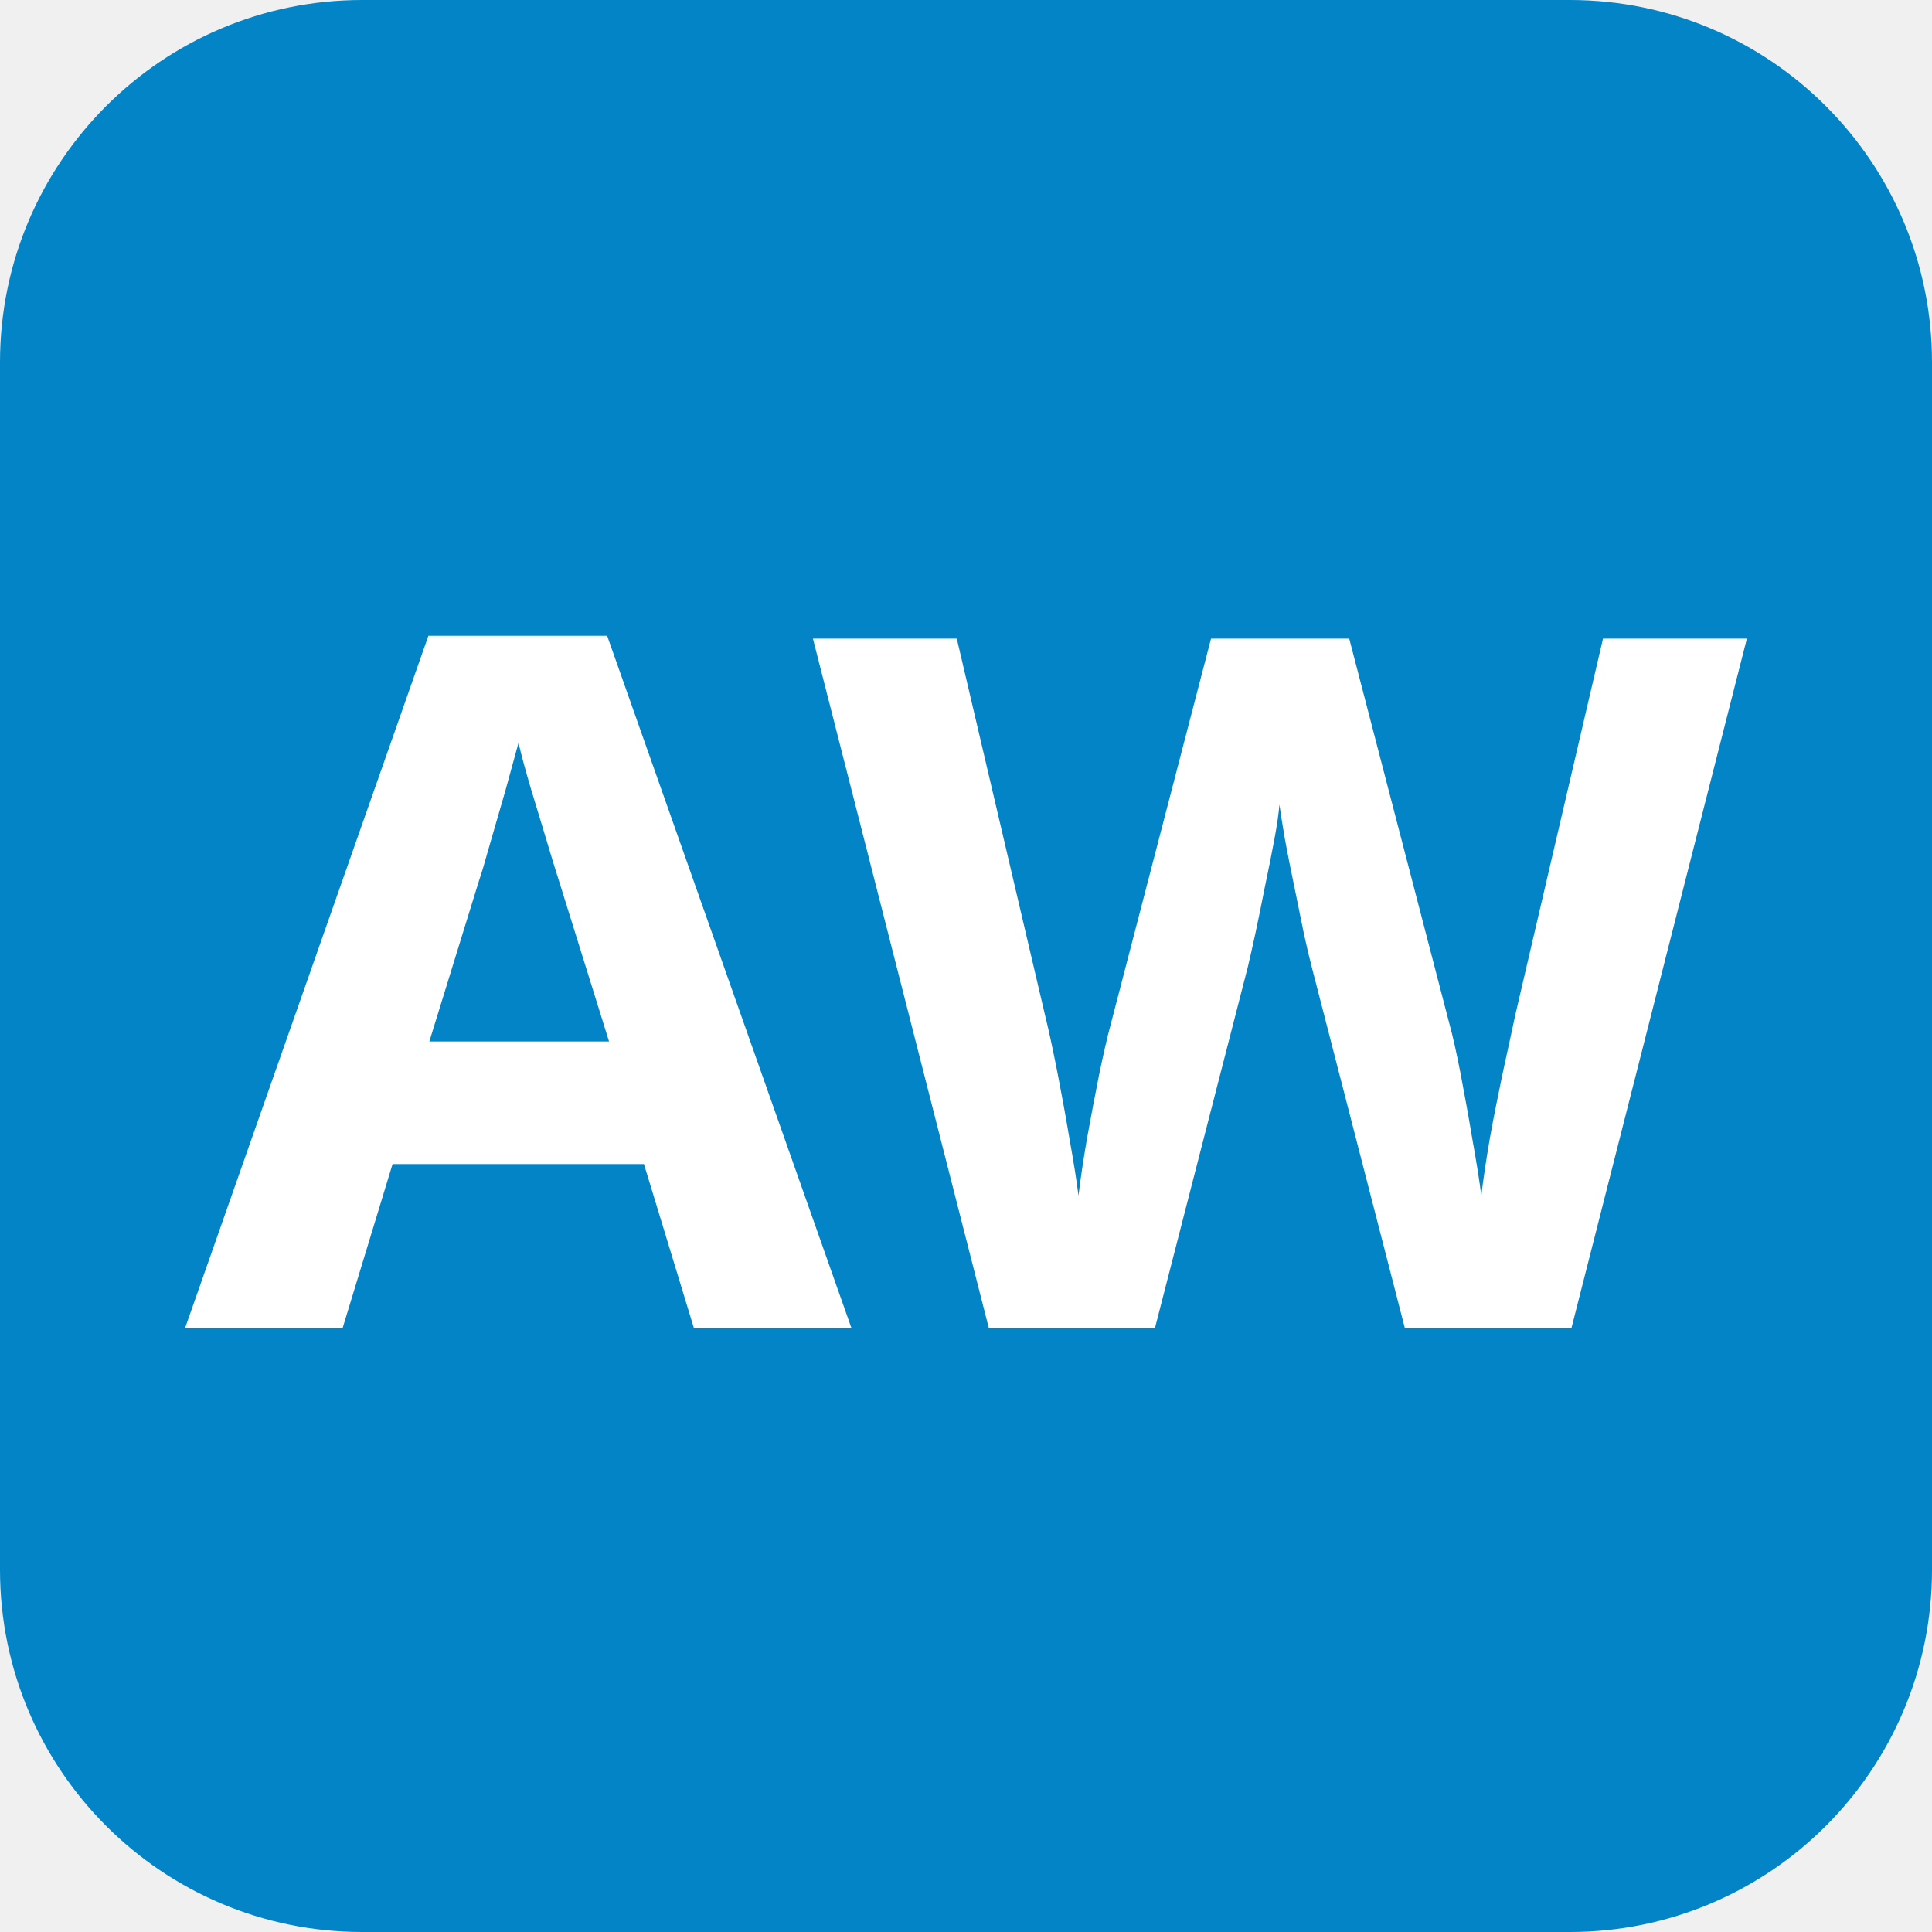
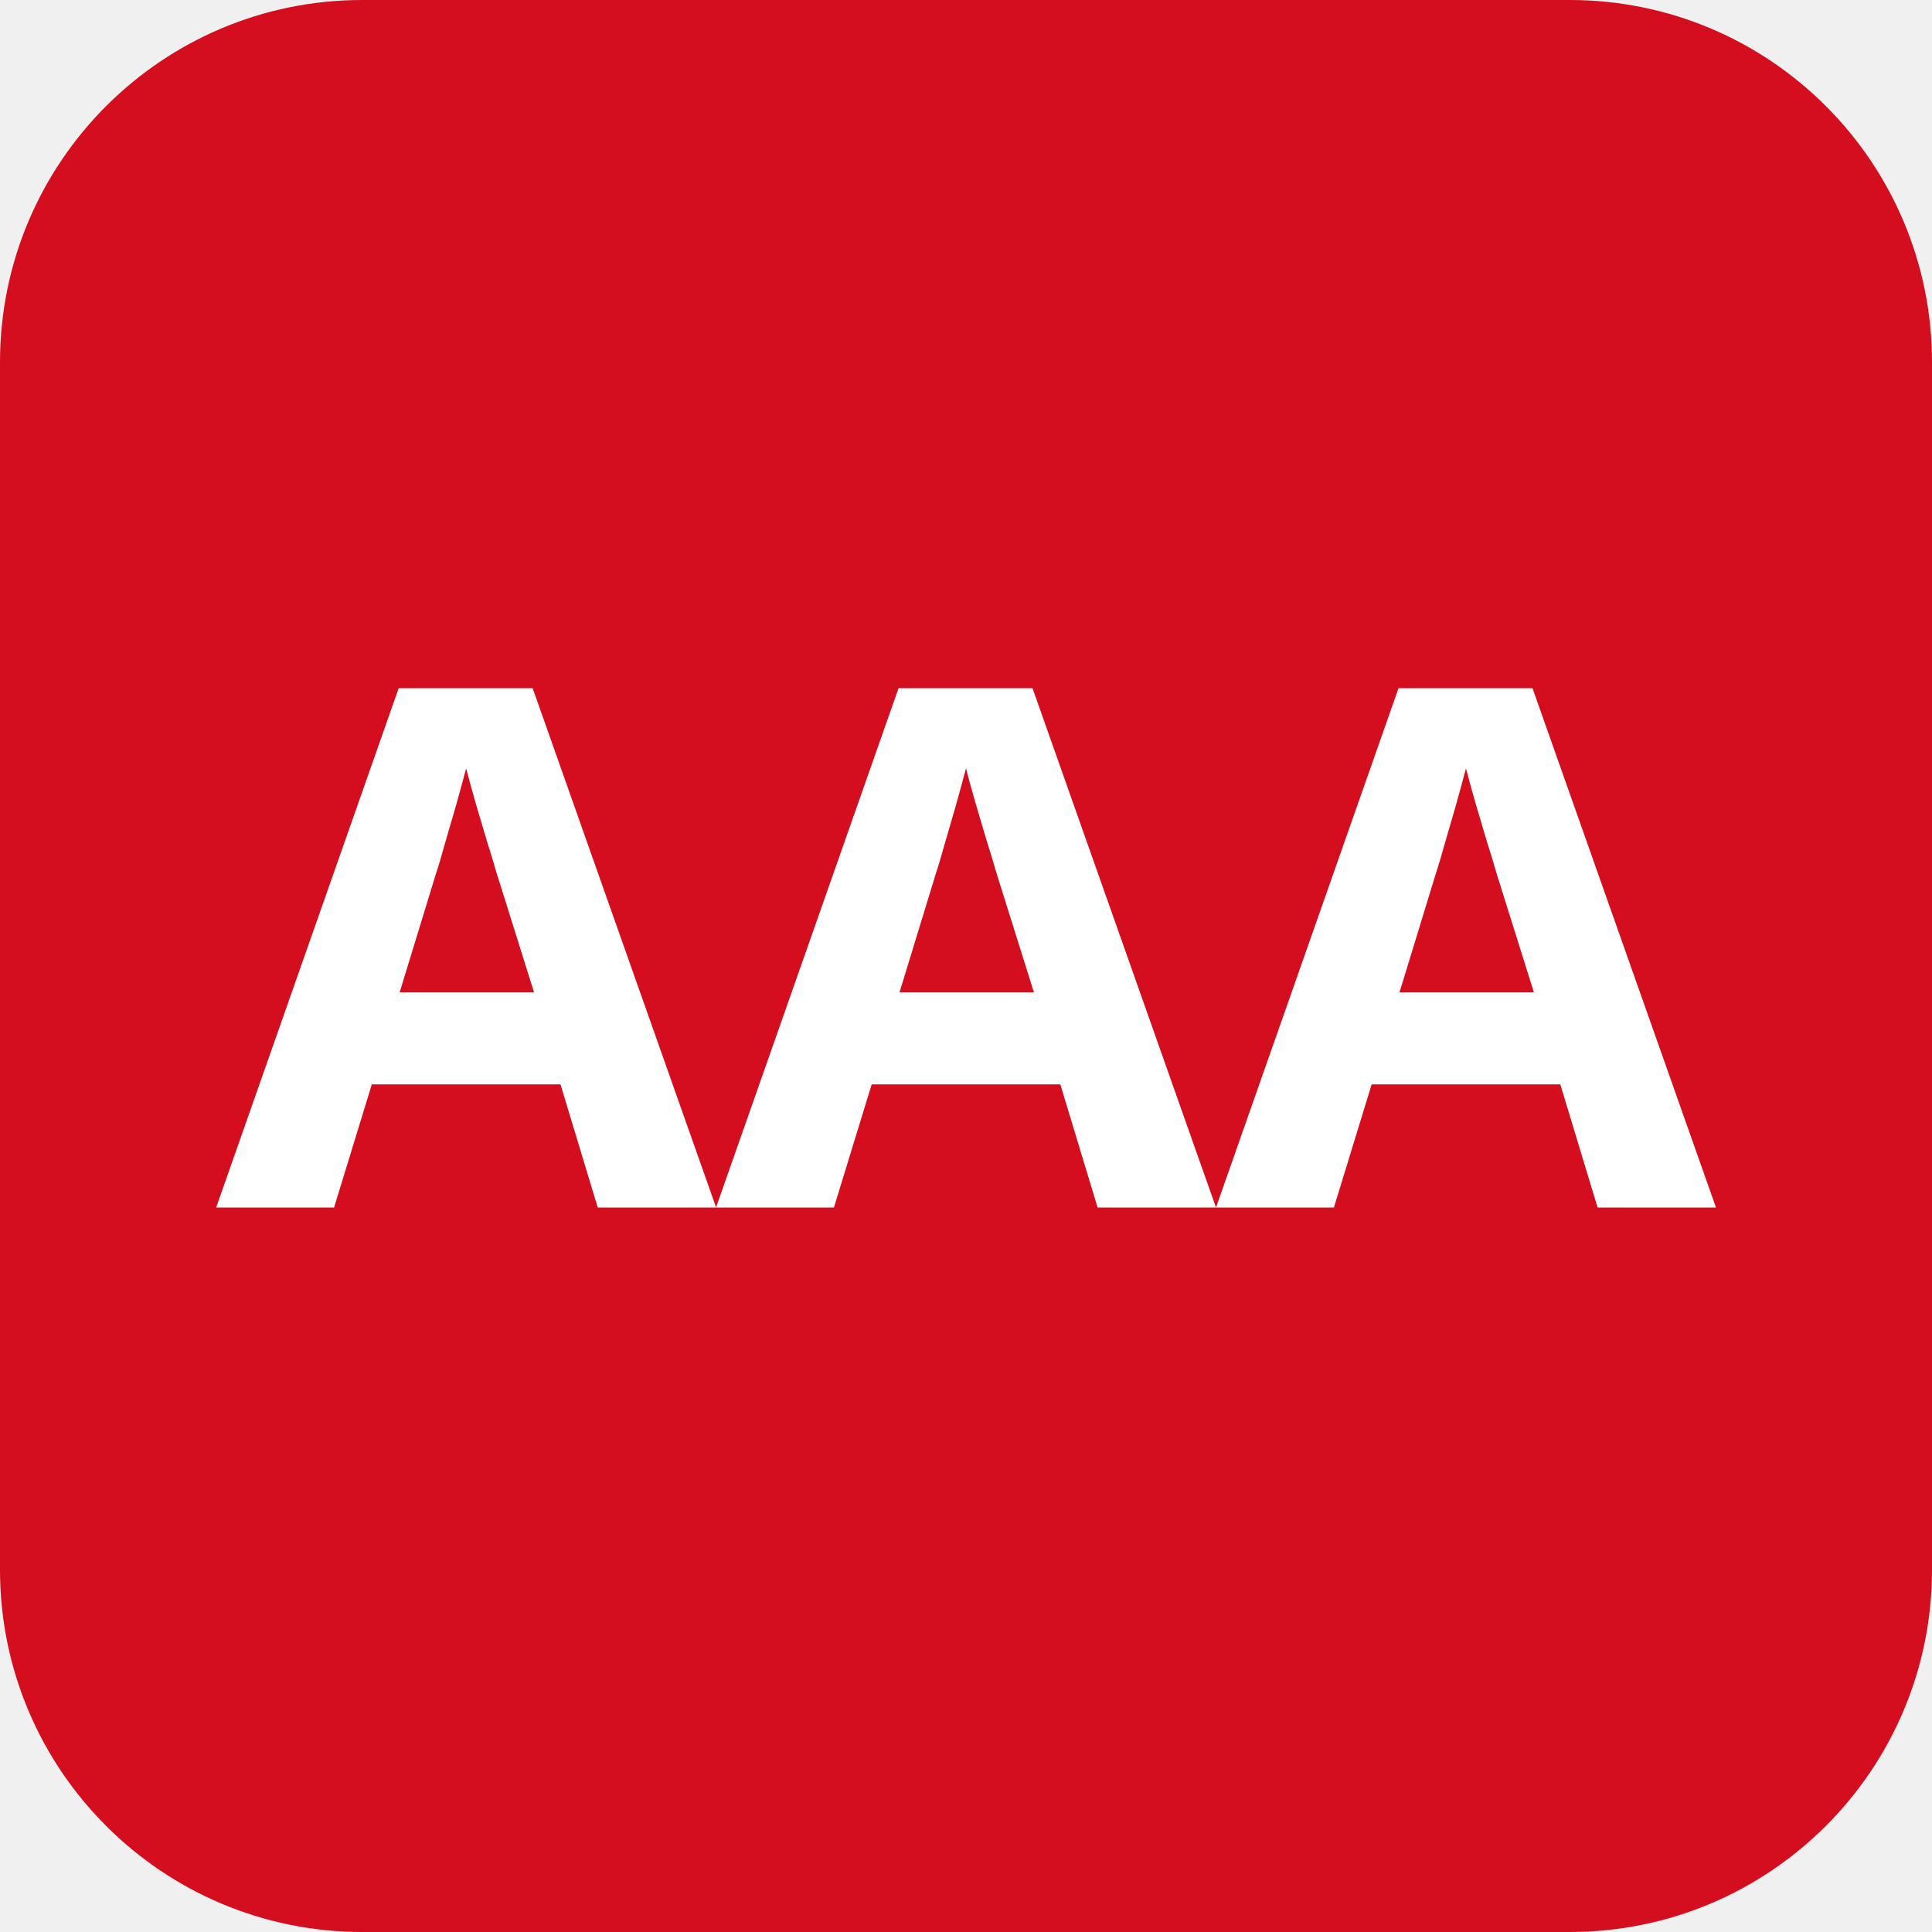
<svg xmlns="http://www.w3.org/2000/svg" viewBox="0 0 64 64">
-   <rect width="64" height="64" rx="12" fill="#0284c7" />
-   <text x="32" y="44" text-anchor="middle" font-family="system-ui,sans-serif" font-weight="700" font-size="32" fill="white">AW</text>
+   <rect width="64" height="64" rx="12" fill="#d40e1e" />
+   <text x="32" y="40" text-anchor="middle" font-family="system-ui,sans-serif" font-weight="700" font-size="24" fill="white">AAA</text>
</svg>
